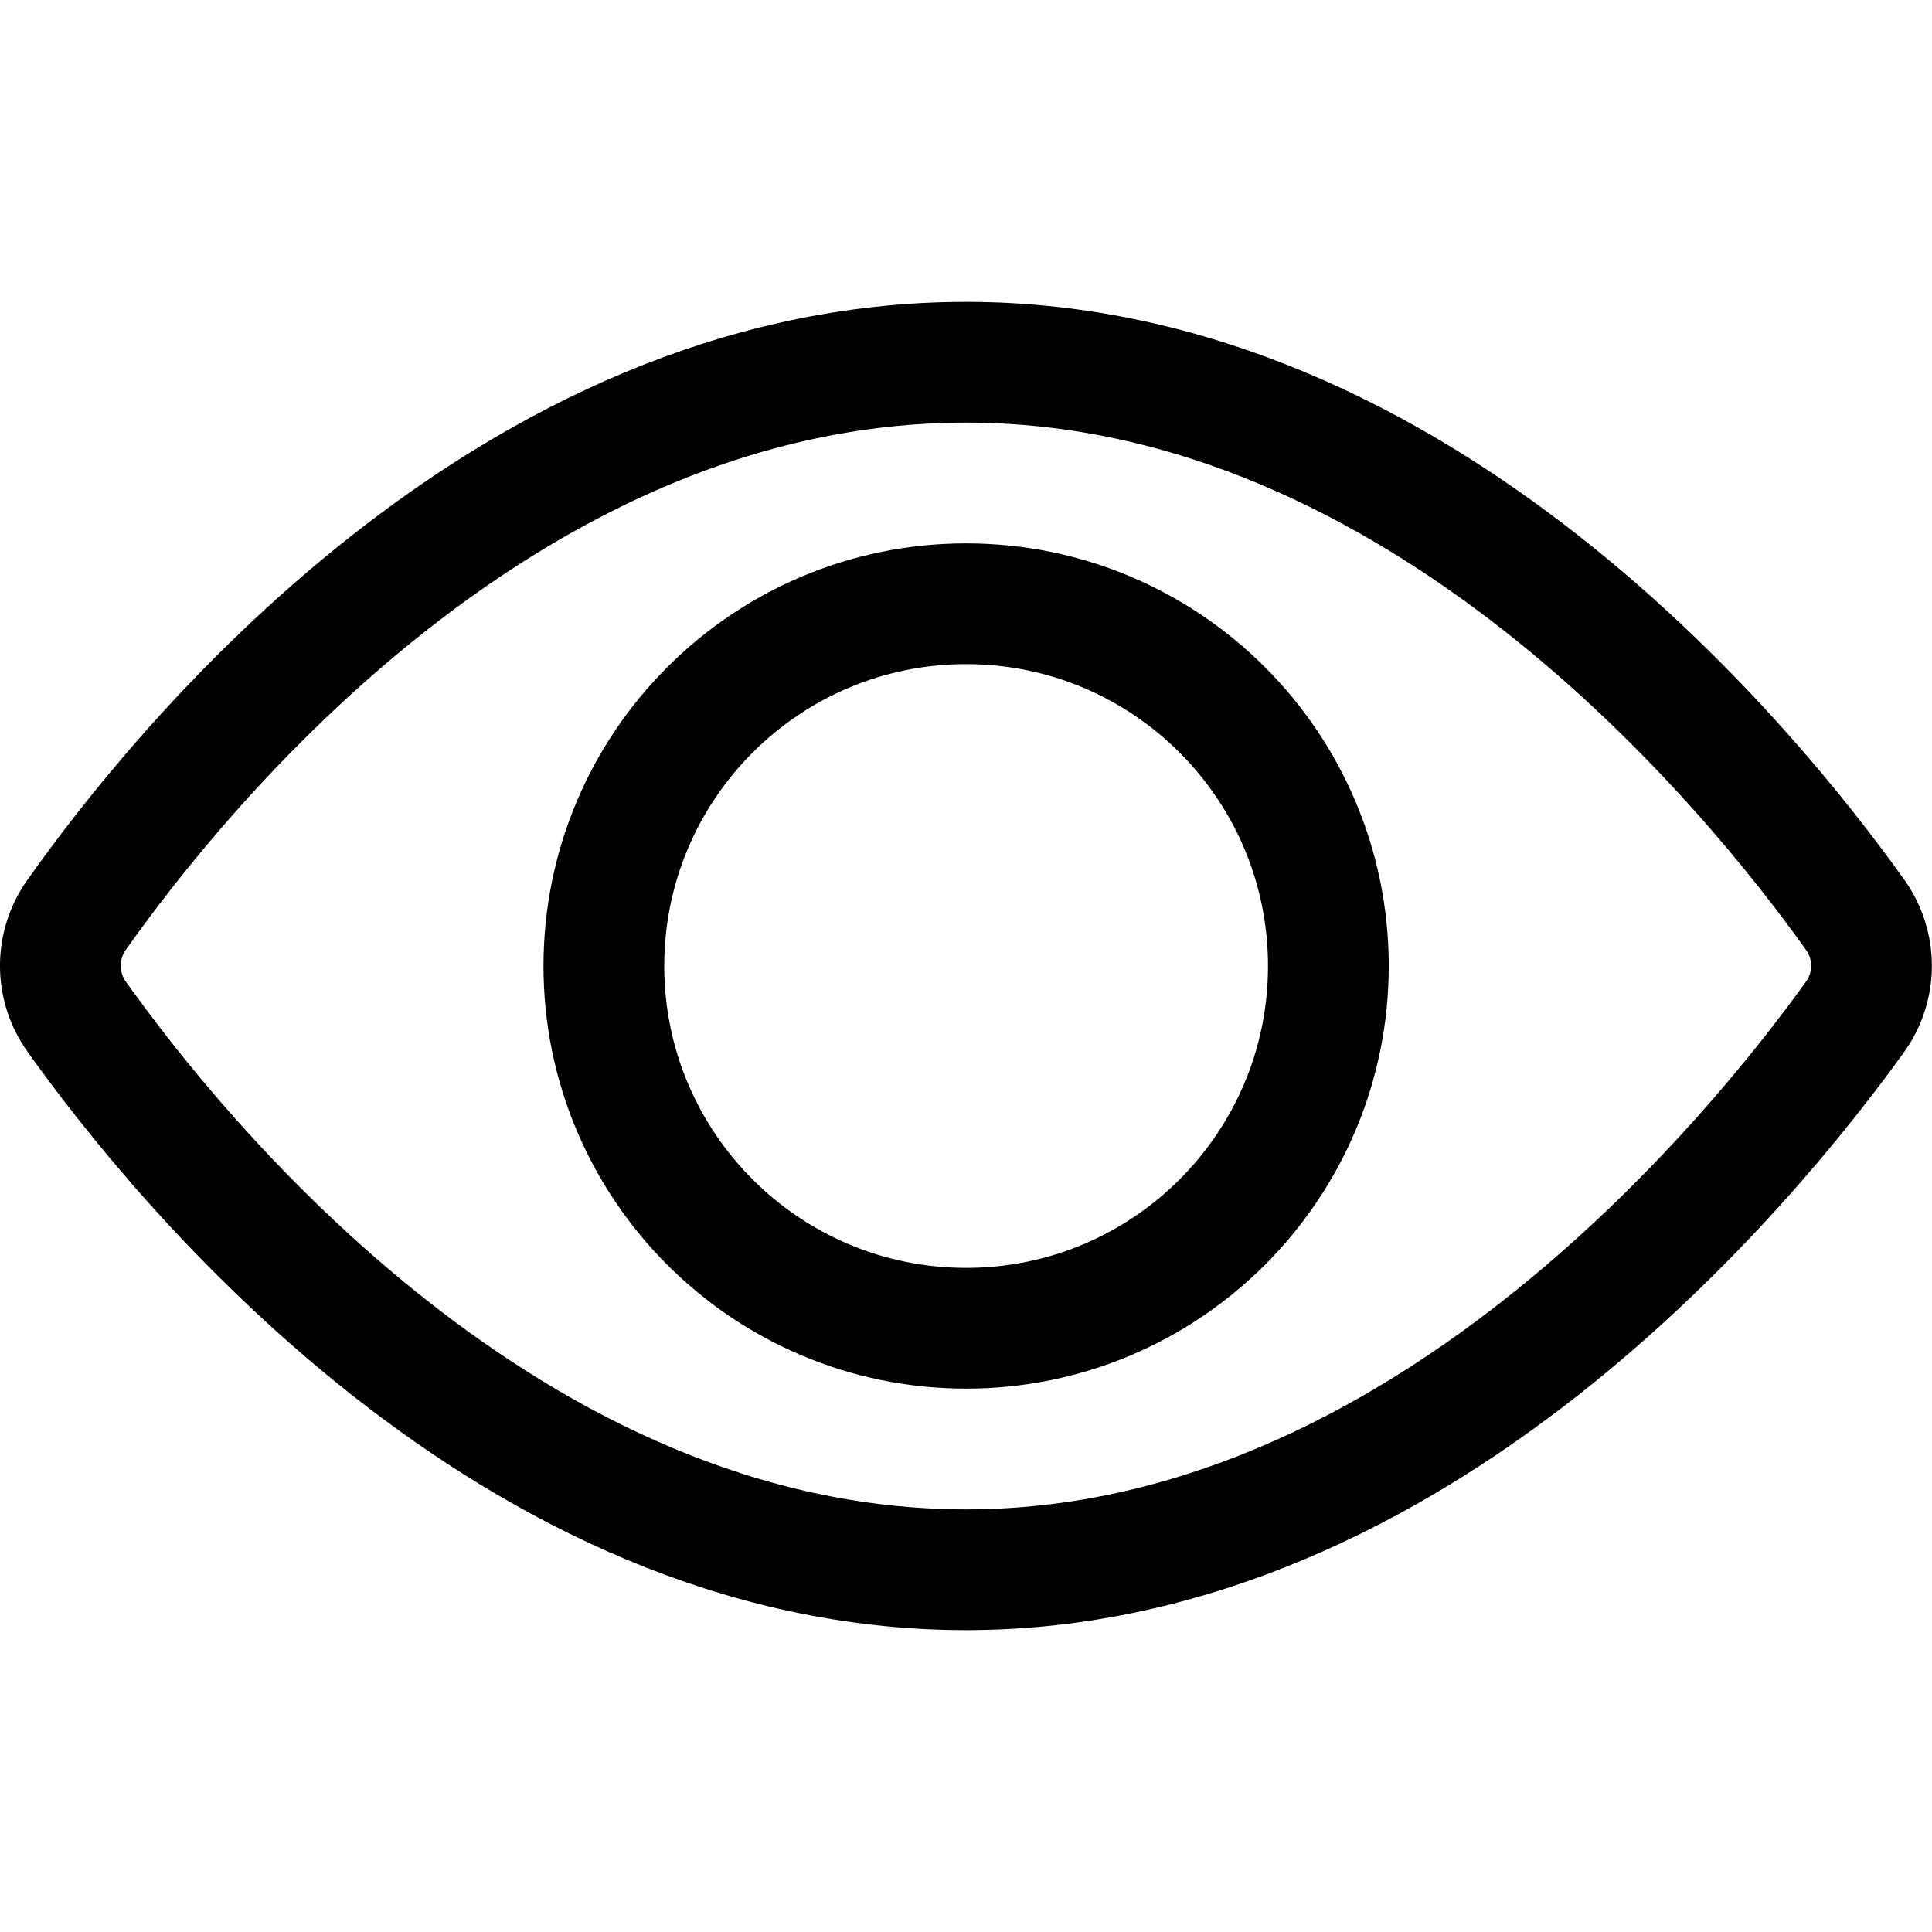
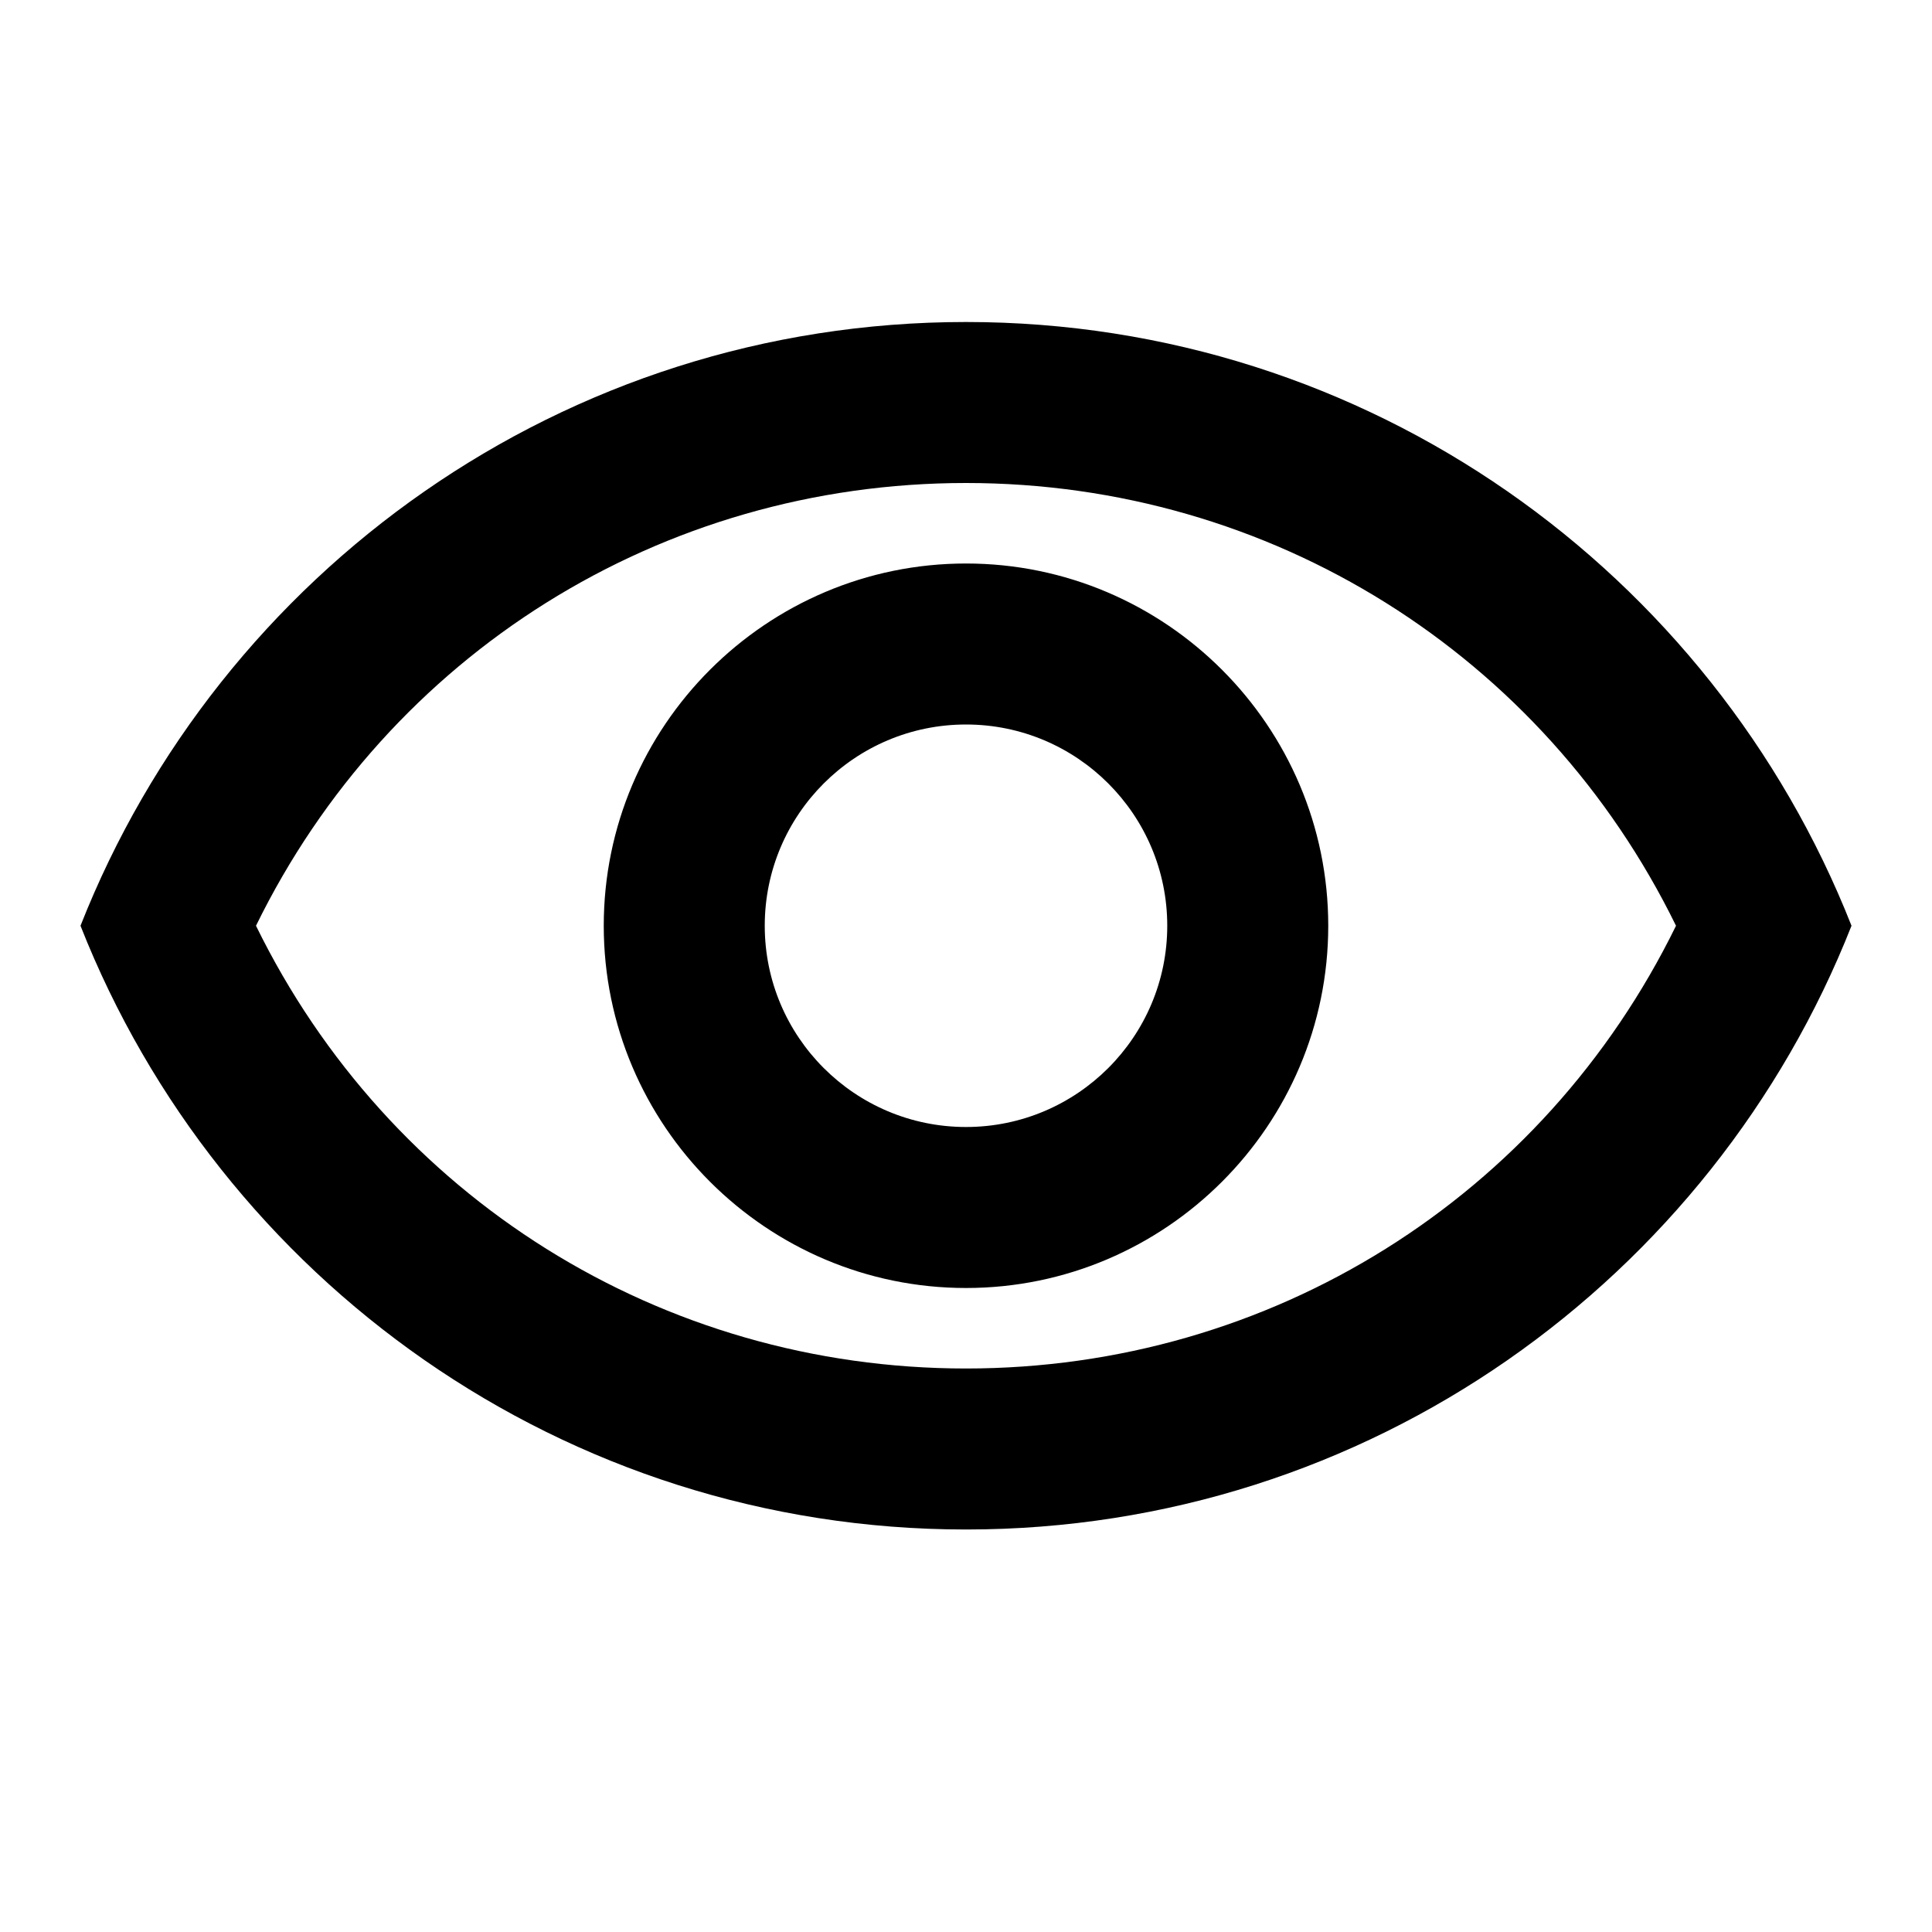
- <svg xmlns="http://www.w3.org/2000/svg" width="64" height="64" viewBox="0 0 64 64">
-   <g fill="#000" stroke="#000" stroke-linecap="square" stroke-linejoin="miter" stroke-width="4" class="nc-icon-wrapper">
-     <path fill="none" stroke="#000" stroke-miterlimit="10" d="M2.537,33.673a2.9,2.9,0,0,1-.008-3.353C5.921,25.507,16.793,12,32,12c15.075,0,26.022,13.487,29.459,18.311a2.9,2.9,0,0,1-.008,3.373C57.992,38.5,46.96,52,32,52,16.912,52,5.955,38.481,2.537,33.673Z" />
-     <circle cx="32.004" cy="32" r="12" fill="none" stroke-miterlimit="10" data-color="color-2" />
-   </g>
+ <svg xmlns="http://www.w3.org/2000/svg" width="24" height="24" fill="#000" viewBox="0 0 24 24">
+   <path fill="none" d="M0 0h24v24H0V0z" />
+   <path d="M12 6c3.79 0 7.17 2.13 8.82 5.5C19.17 14.87 15.79 17 12 17s-7.17-2.13-8.82-5.5C4.83 8.13 8.21 6 12 6m0-2C7 4 2.73 7.11 1 11.5 2.73 15.89 7 19 12 19s9.27-3.11 11-7.5C21.27 7.11 17 4 12 4zm0 5c1.38 0 2.5 1.12 2.5 2.5S13.38 14 12 14s-2.5-1.12-2.5-2.5S10.62 9 12 9m0-2c-2.48 0-4.5 2.02-4.5 4.5S9.52 16 12 16s4.5-2.02 4.5-4.5S14.48 7 12 7z" />
</svg>
